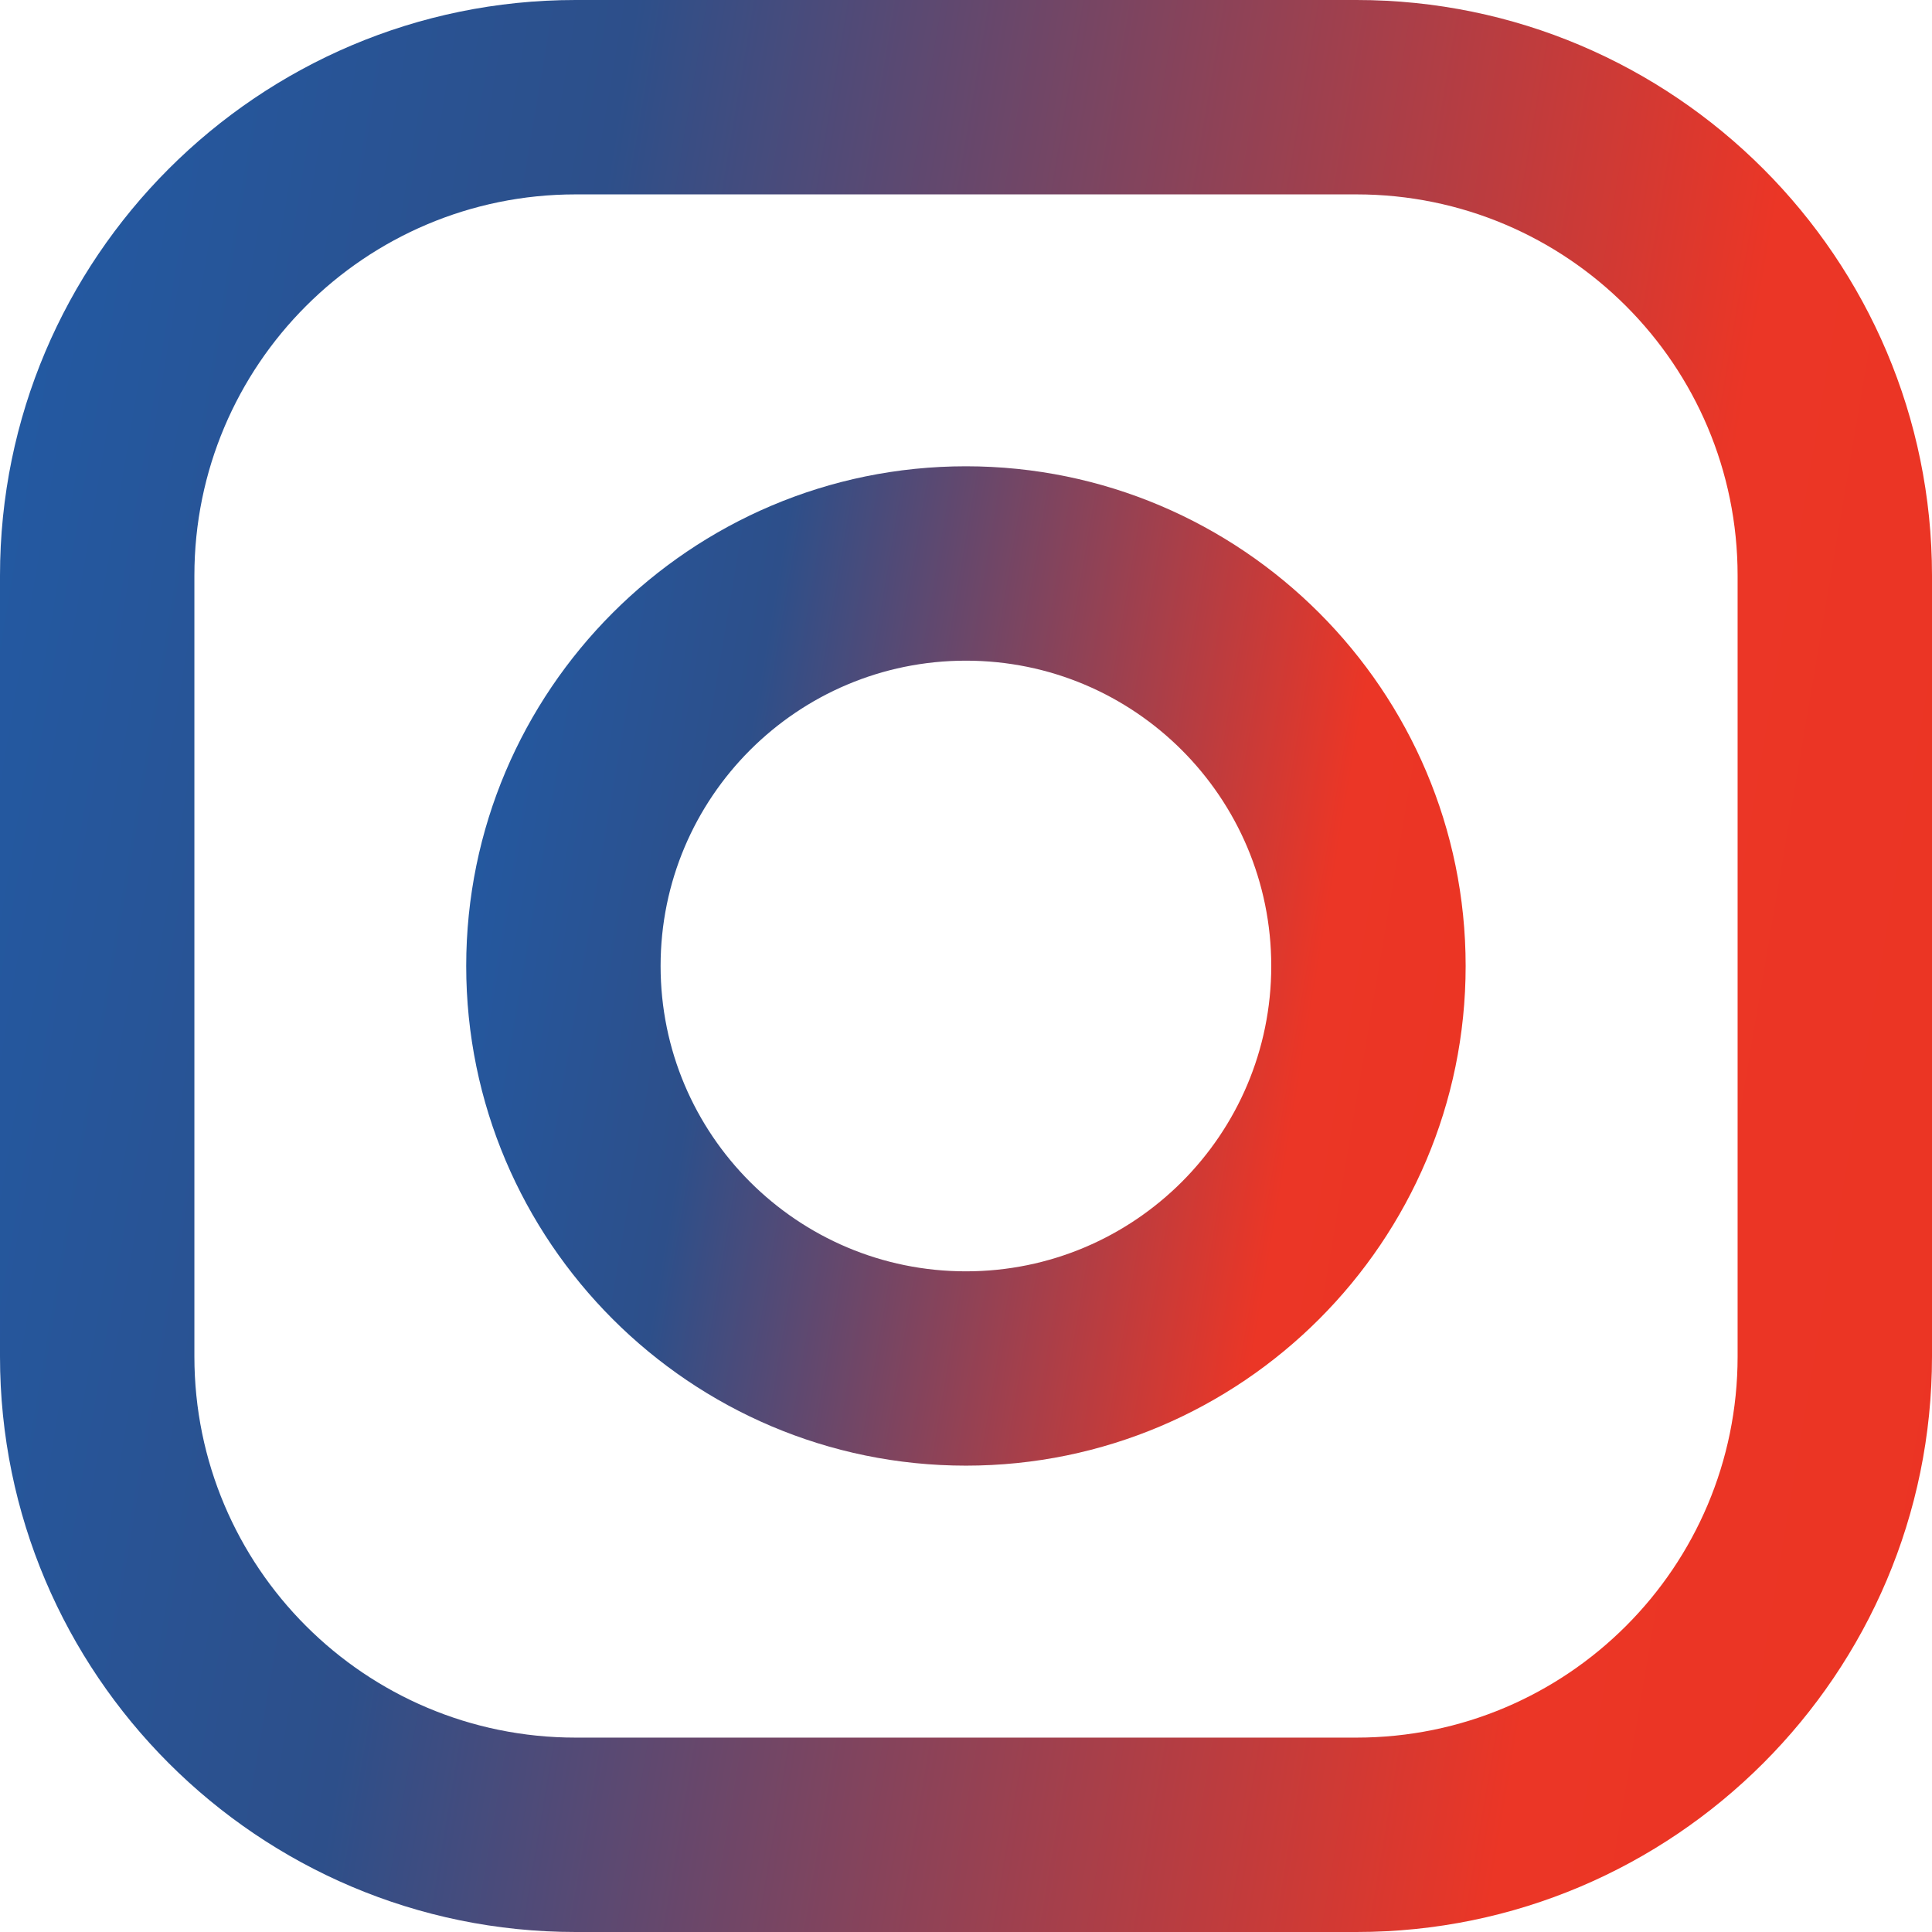
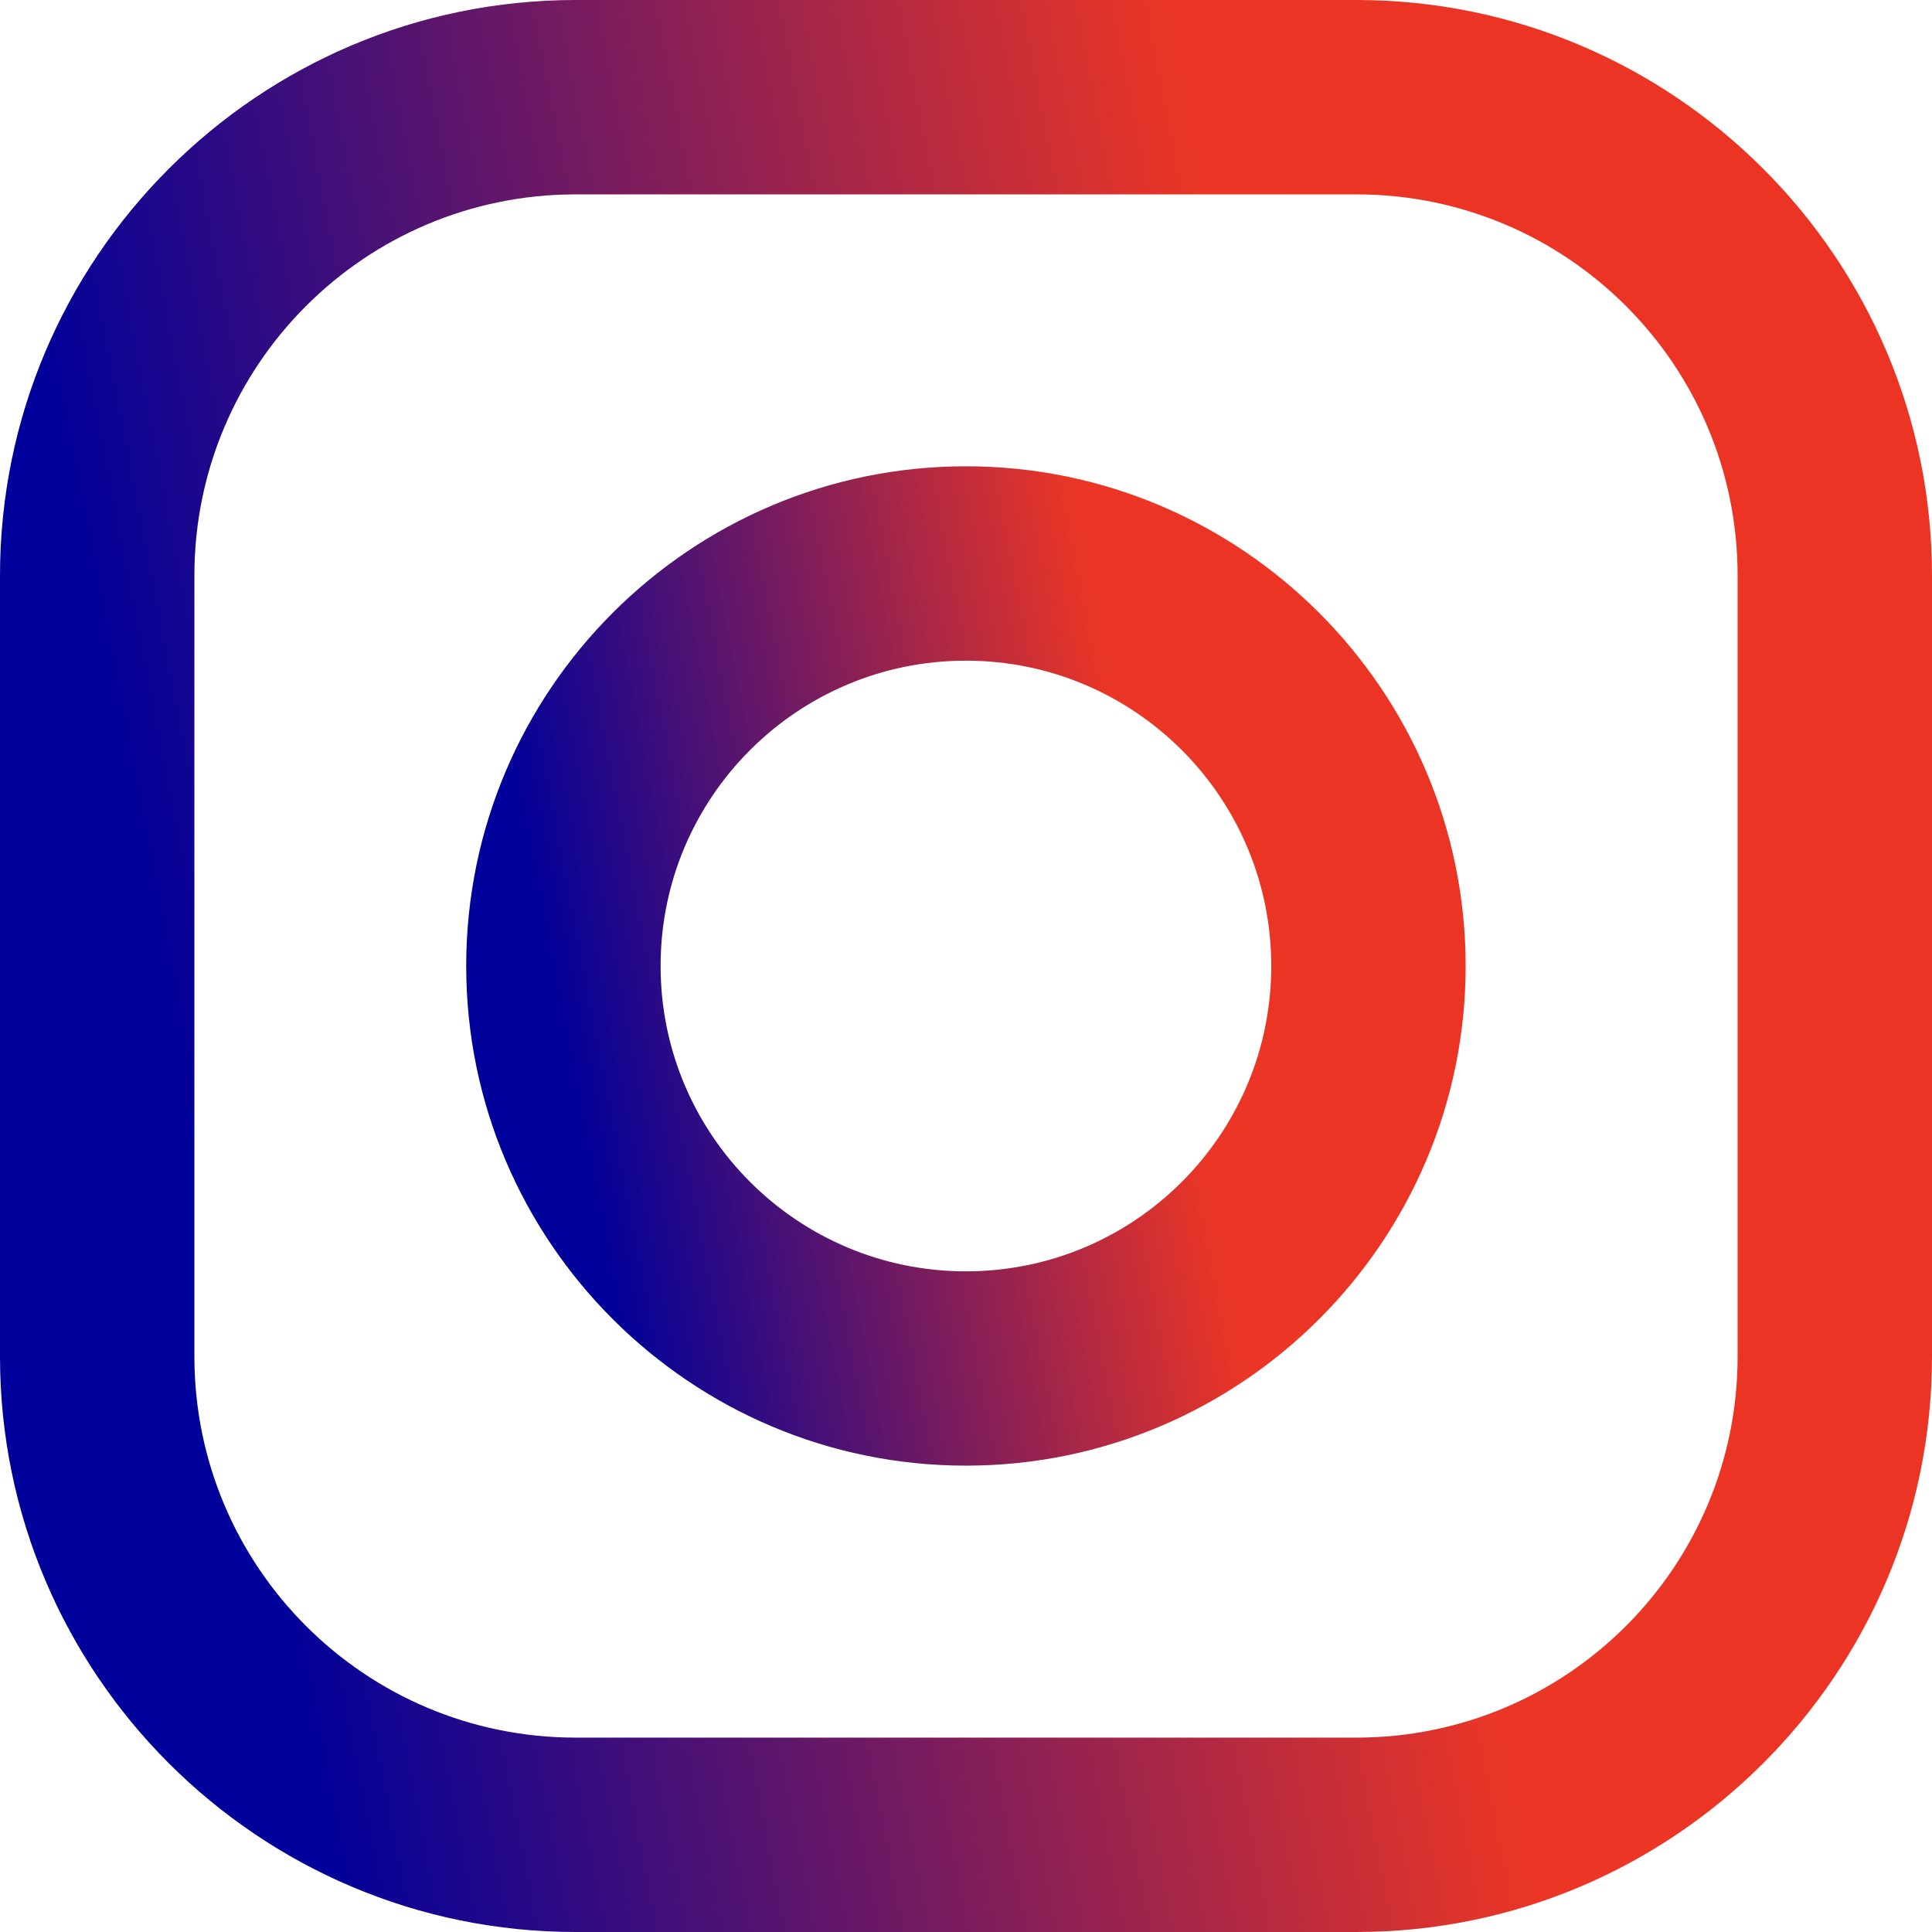
<svg xmlns="http://www.w3.org/2000/svg" width="26" height="26" viewBox="0 0 26 26" fill="none">
  <path d="M18.255 0H7.746C3.475 0 0 3.475 0 7.746V18.255C0 22.525 3.475 26 7.746 26H18.255C22.525 26 26 22.525 26 18.255V7.746C26 3.475 22.525 0 18.255 0ZM23.384 18.255C23.384 21.088 21.088 23.384 18.255 23.384H7.746C4.912 23.384 2.616 21.088 2.616 18.255V7.746C2.616 4.912 4.912 2.616 7.746 2.616H18.255C21.088 2.616 23.384 4.912 23.384 7.746V18.255Z" fill="url(#paint0_linear)" />
  <path d="M12.999 6.275C9.291 6.275 6.274 9.292 6.274 13C6.274 16.708 9.291 19.724 12.999 19.724C16.707 19.724 19.724 16.708 19.724 13C19.724 9.292 16.707 6.275 12.999 6.275ZM12.999 17.109C10.73 17.109 8.89 15.269 8.89 13C8.89 10.731 10.73 8.891 12.999 8.891C15.268 8.891 17.108 10.731 17.108 13C17.108 15.269 15.268 17.109 12.999 17.109Z" fill="url(#paint1_linear)" />
  <defs>
-     <linearGradient id="paint0_linear" x1="-3.76679e-07" y1="2.122" x2="29.43" y2="7.097" gradientUnits="userSpaceOnUse">
-       <stop stop-color="#225AA4" />
-       <stop offset="0.271" stop-color="#2D4F8A" />
+     <linearGradient id="paint0_linear" x1="1.366" y1="9.769" x2="21.08" y2="5.97" gradientUnits="userSpaceOnUse">
+       <stop stop-color="#00009A" />
      <stop offset="0.794" stop-color="#EB3626" />
      <stop offset="1" stop-color="#EB3423" />
    </linearGradient>
-     <linearGradient id="paint1_linear" x1="6.274" y1="7.373" x2="21.498" y2="9.946" gradientUnits="userSpaceOnUse">
-       <stop stop-color="#225AA4" />
-       <stop offset="0.271" stop-color="#2D4F8A" />
+     <linearGradient id="paint1_linear" x1="6.981" y1="11.329" x2="17.179" y2="9.364" gradientUnits="userSpaceOnUse">
+       <stop stop-color="#00009A" />
      <stop offset="0.794" stop-color="#EB3626" />
      <stop offset="1" stop-color="#EB3423" />
    </linearGradient>
  </defs>
</svg>
